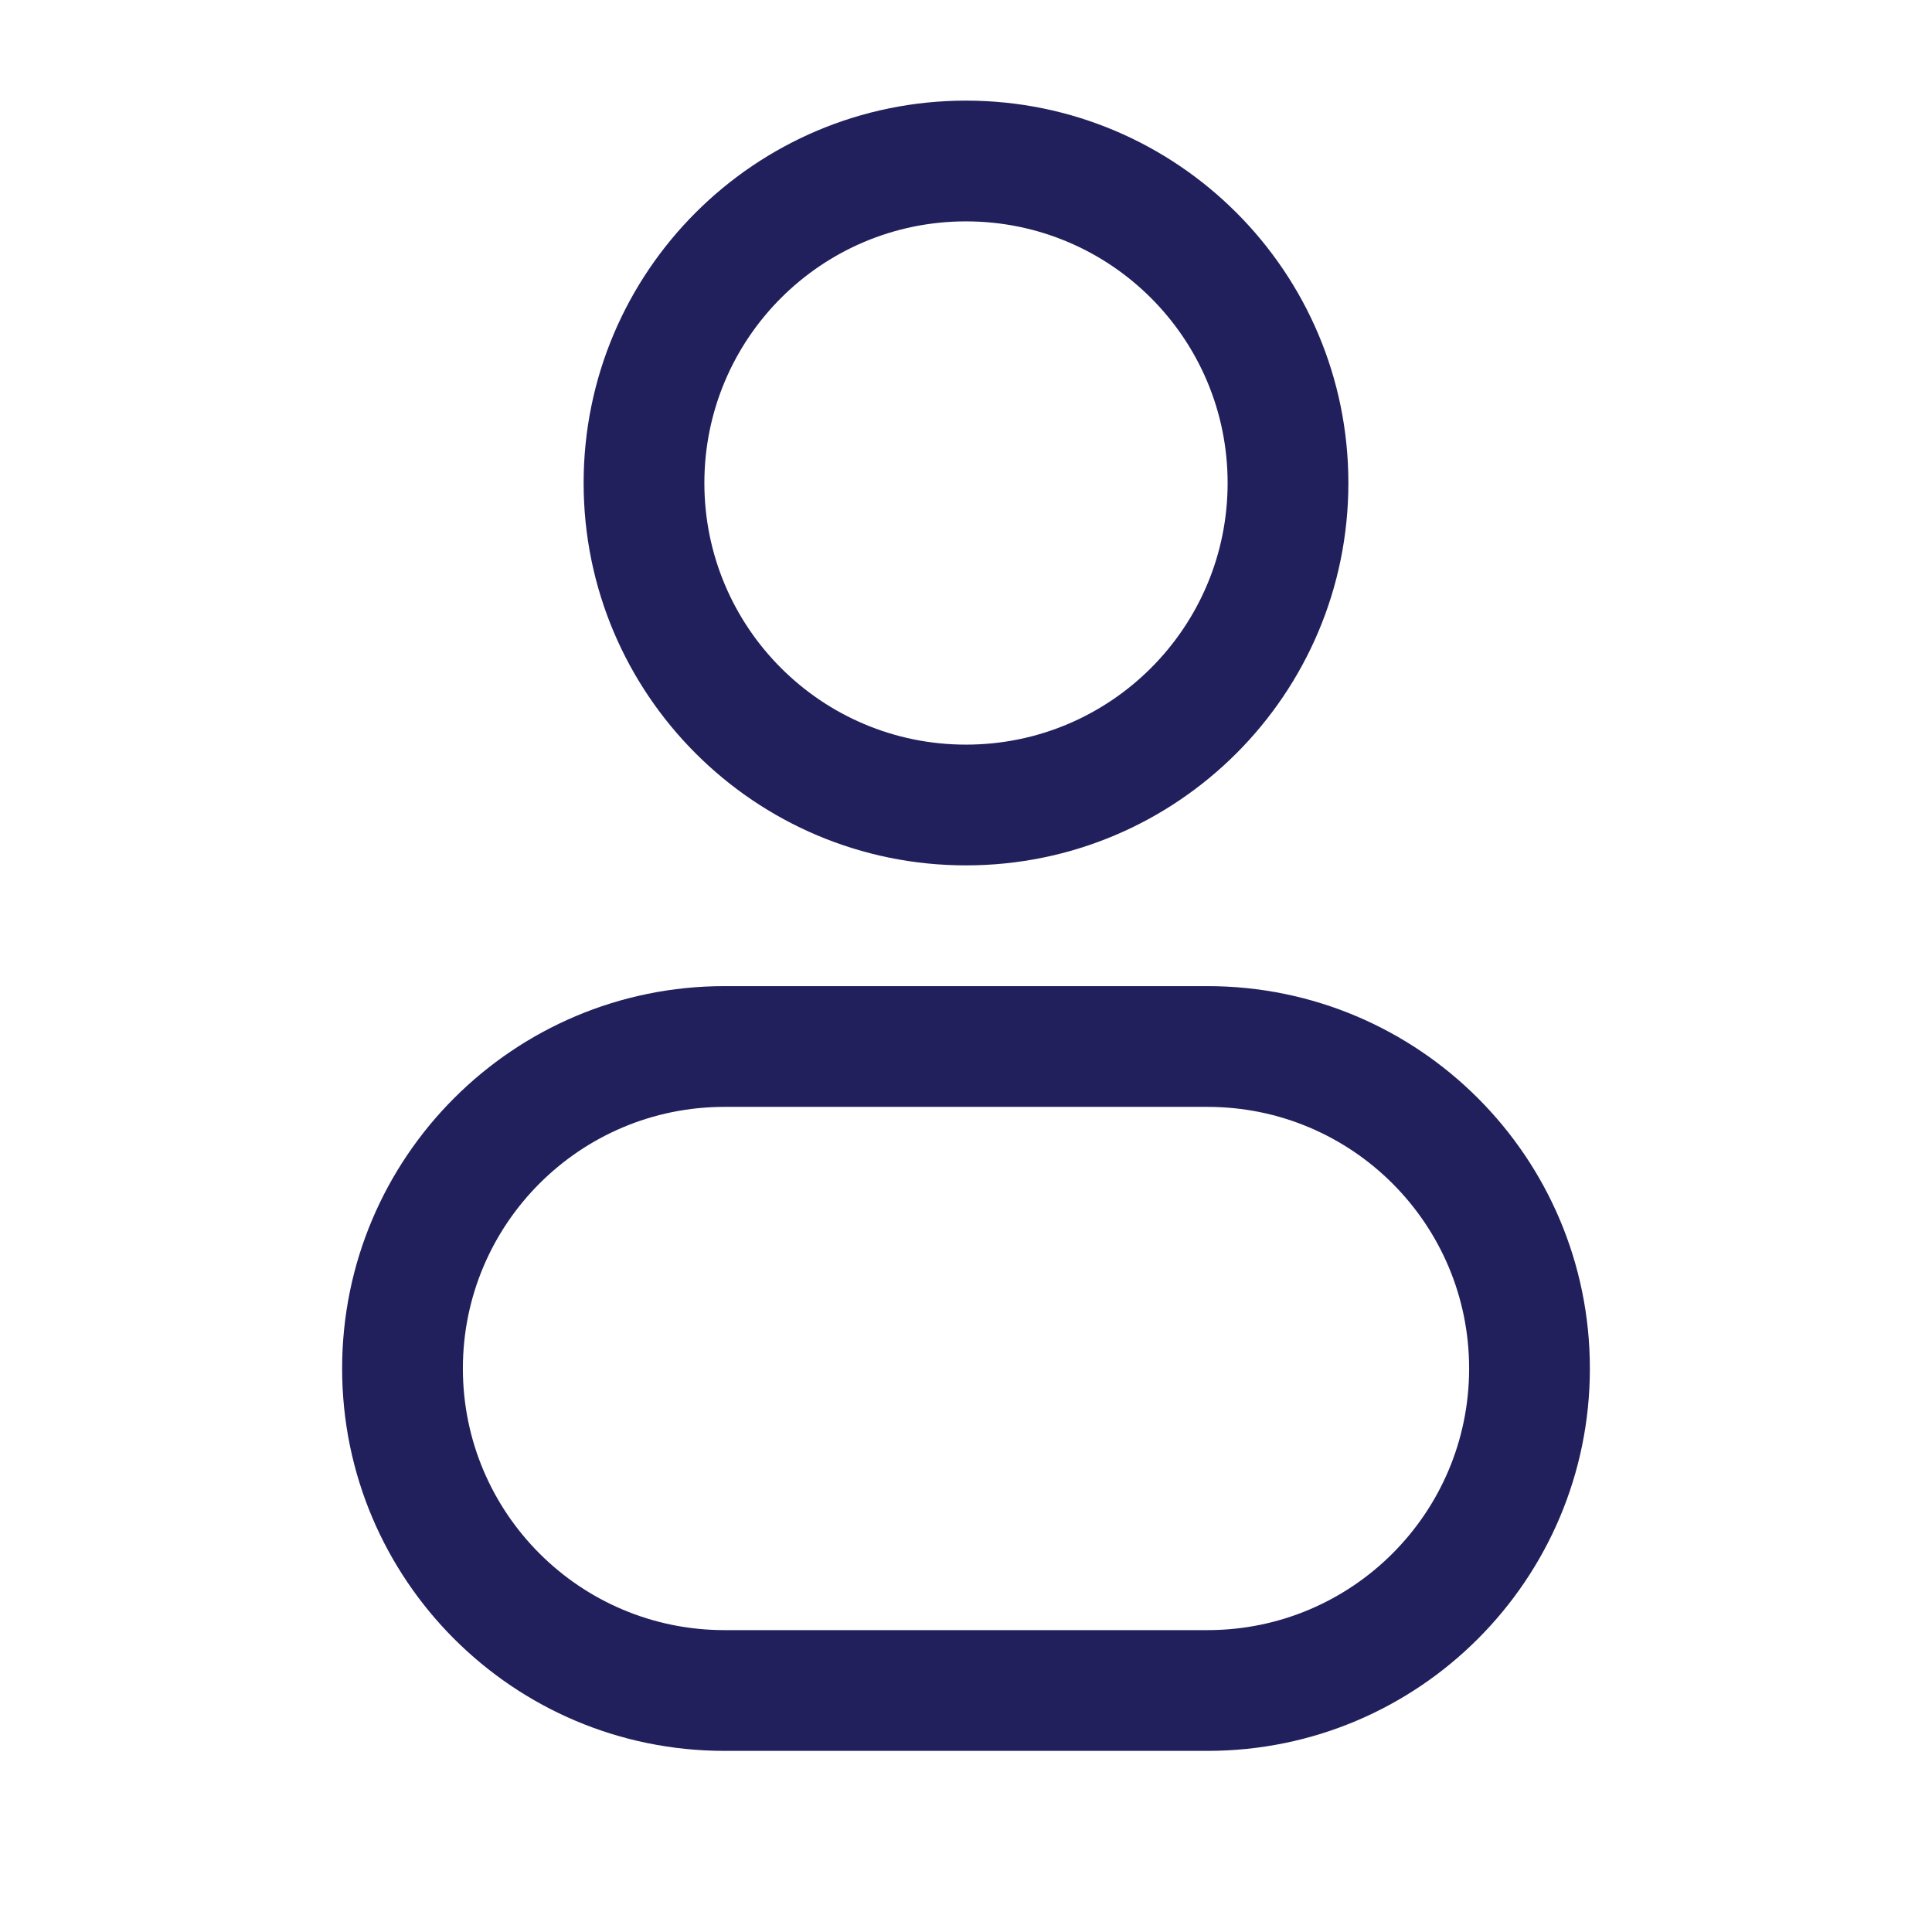
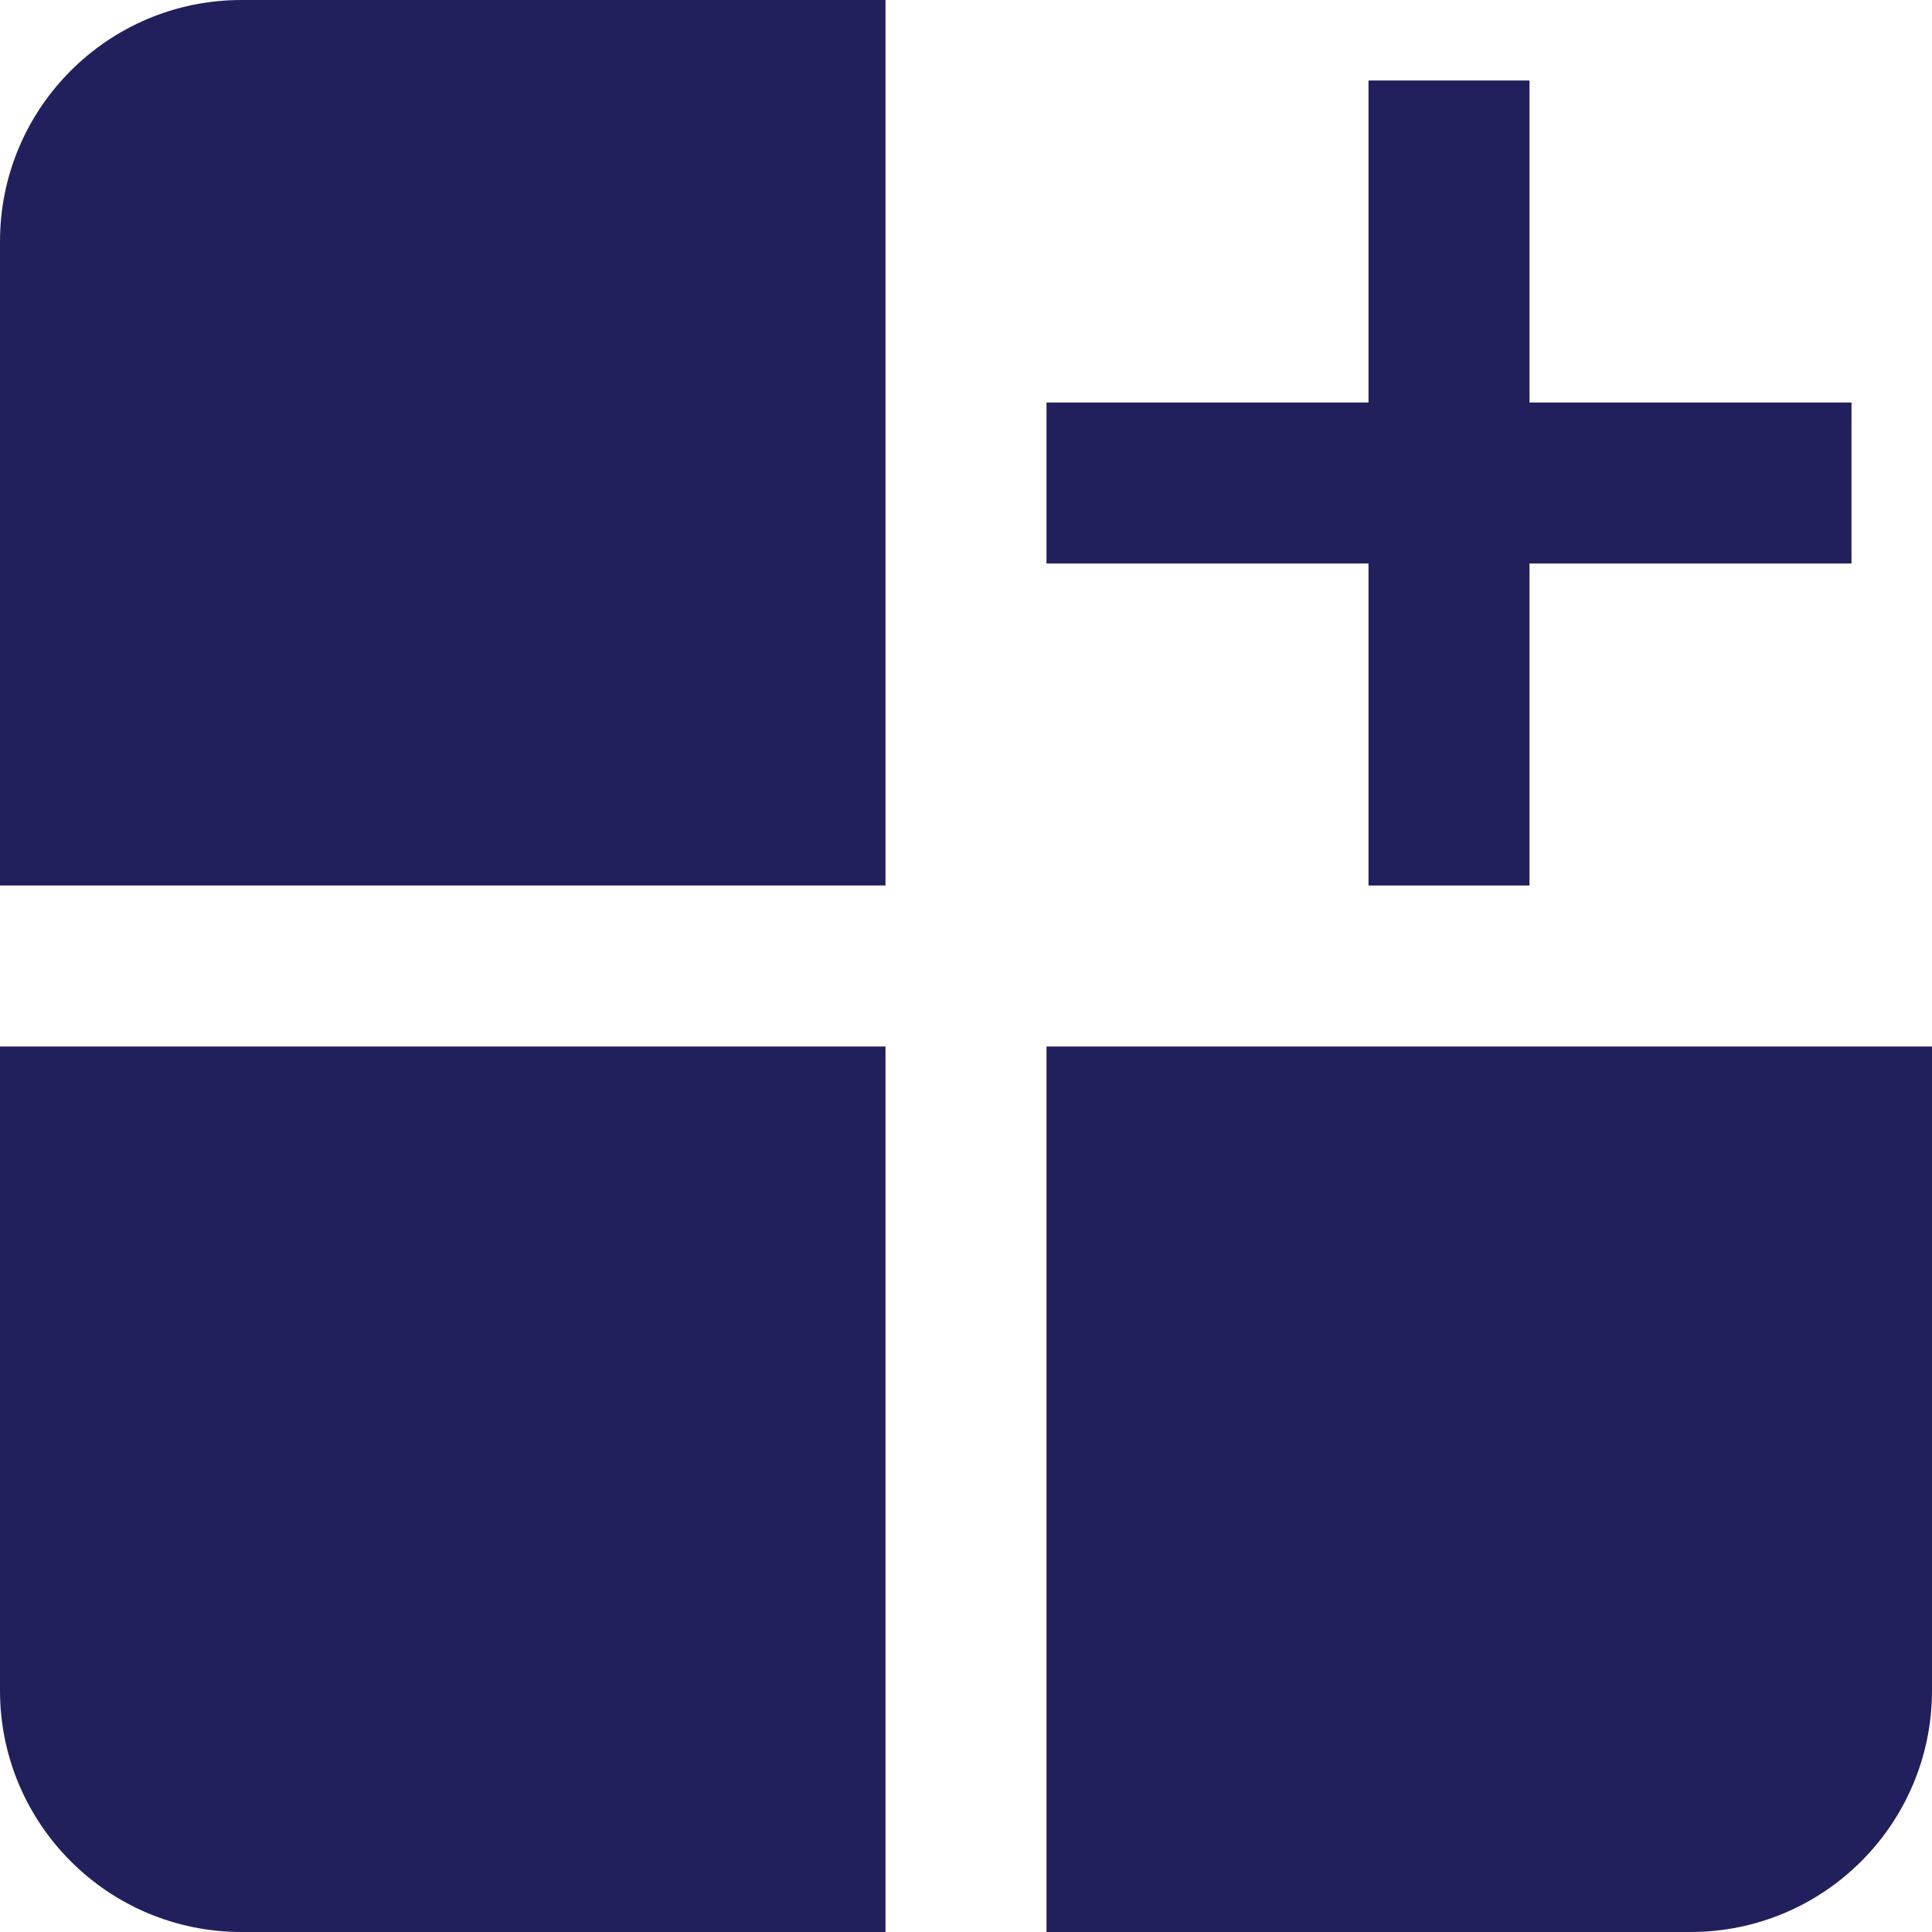
- <svg xmlns="http://www.w3.org/2000/svg" width="24" height="24" viewBox="0 0 24 24" fill="none">
-   <path d="M15.25 6C15.25 7.795 13.795 9.25 12 9.25V10.75C14.623 10.75 16.75 8.623 16.75 6H15.25ZM12 9.25C10.205 9.25 8.75 7.795 8.75 6H7.25C7.25 8.623 9.377 10.75 12 10.75V9.25ZM8.75 6C8.75 4.205 10.205 2.75 12 2.75V1.25C9.377 1.25 7.25 3.377 7.25 6H8.75ZM12 2.75C13.795 2.75 15.25 4.205 15.25 6H16.75C16.75 3.377 14.623 1.25 12 1.25V2.75ZM9 13.75H15V12.25H9V13.75ZM15 20.25H9V21.75H15V20.25ZM9 20.25C7.205 20.25 5.75 18.795 5.75 17H4.25C4.25 19.623 6.377 21.75 9 21.75V20.25ZM18.25 17C18.25 18.795 16.795 20.25 15 20.25V21.75C17.623 21.75 19.75 19.623 19.75 17H18.25ZM15 13.75C16.795 13.75 18.25 15.205 18.25 17H19.75C19.75 14.377 17.623 12.25 15 12.25V13.75ZM9 12.25C6.377 12.25 4.25 14.377 4.25 17H5.75C5.75 15.205 7.205 13.75 9 13.75V12.25Z" fill="#21205c" />
+ <svg xmlns="http://www.w3.org/2000/svg" id="Layer_1" data-name="Layer 1" width="24" height="24" viewBox="0 0 24 24">
+   <path d="M0,3v8H11V0H3A3,3,0,0,0,0,3Z" fill="#21205c" />
+   <path d="M0,21a3,3,0,0,0,3,3h8V13H0Z" fill="#21205c" />
+   <path d="M13,13V24h8a3,3,0,0,0,3-3V13Z" fill="#21205c" />
+   <polygon points="17 11 19 11 19 7 23 7 23 5 19 5 19 1 17 1 17 5 13 5 13 7 17 7 17 11" fill="#21205c" />
</svg>
